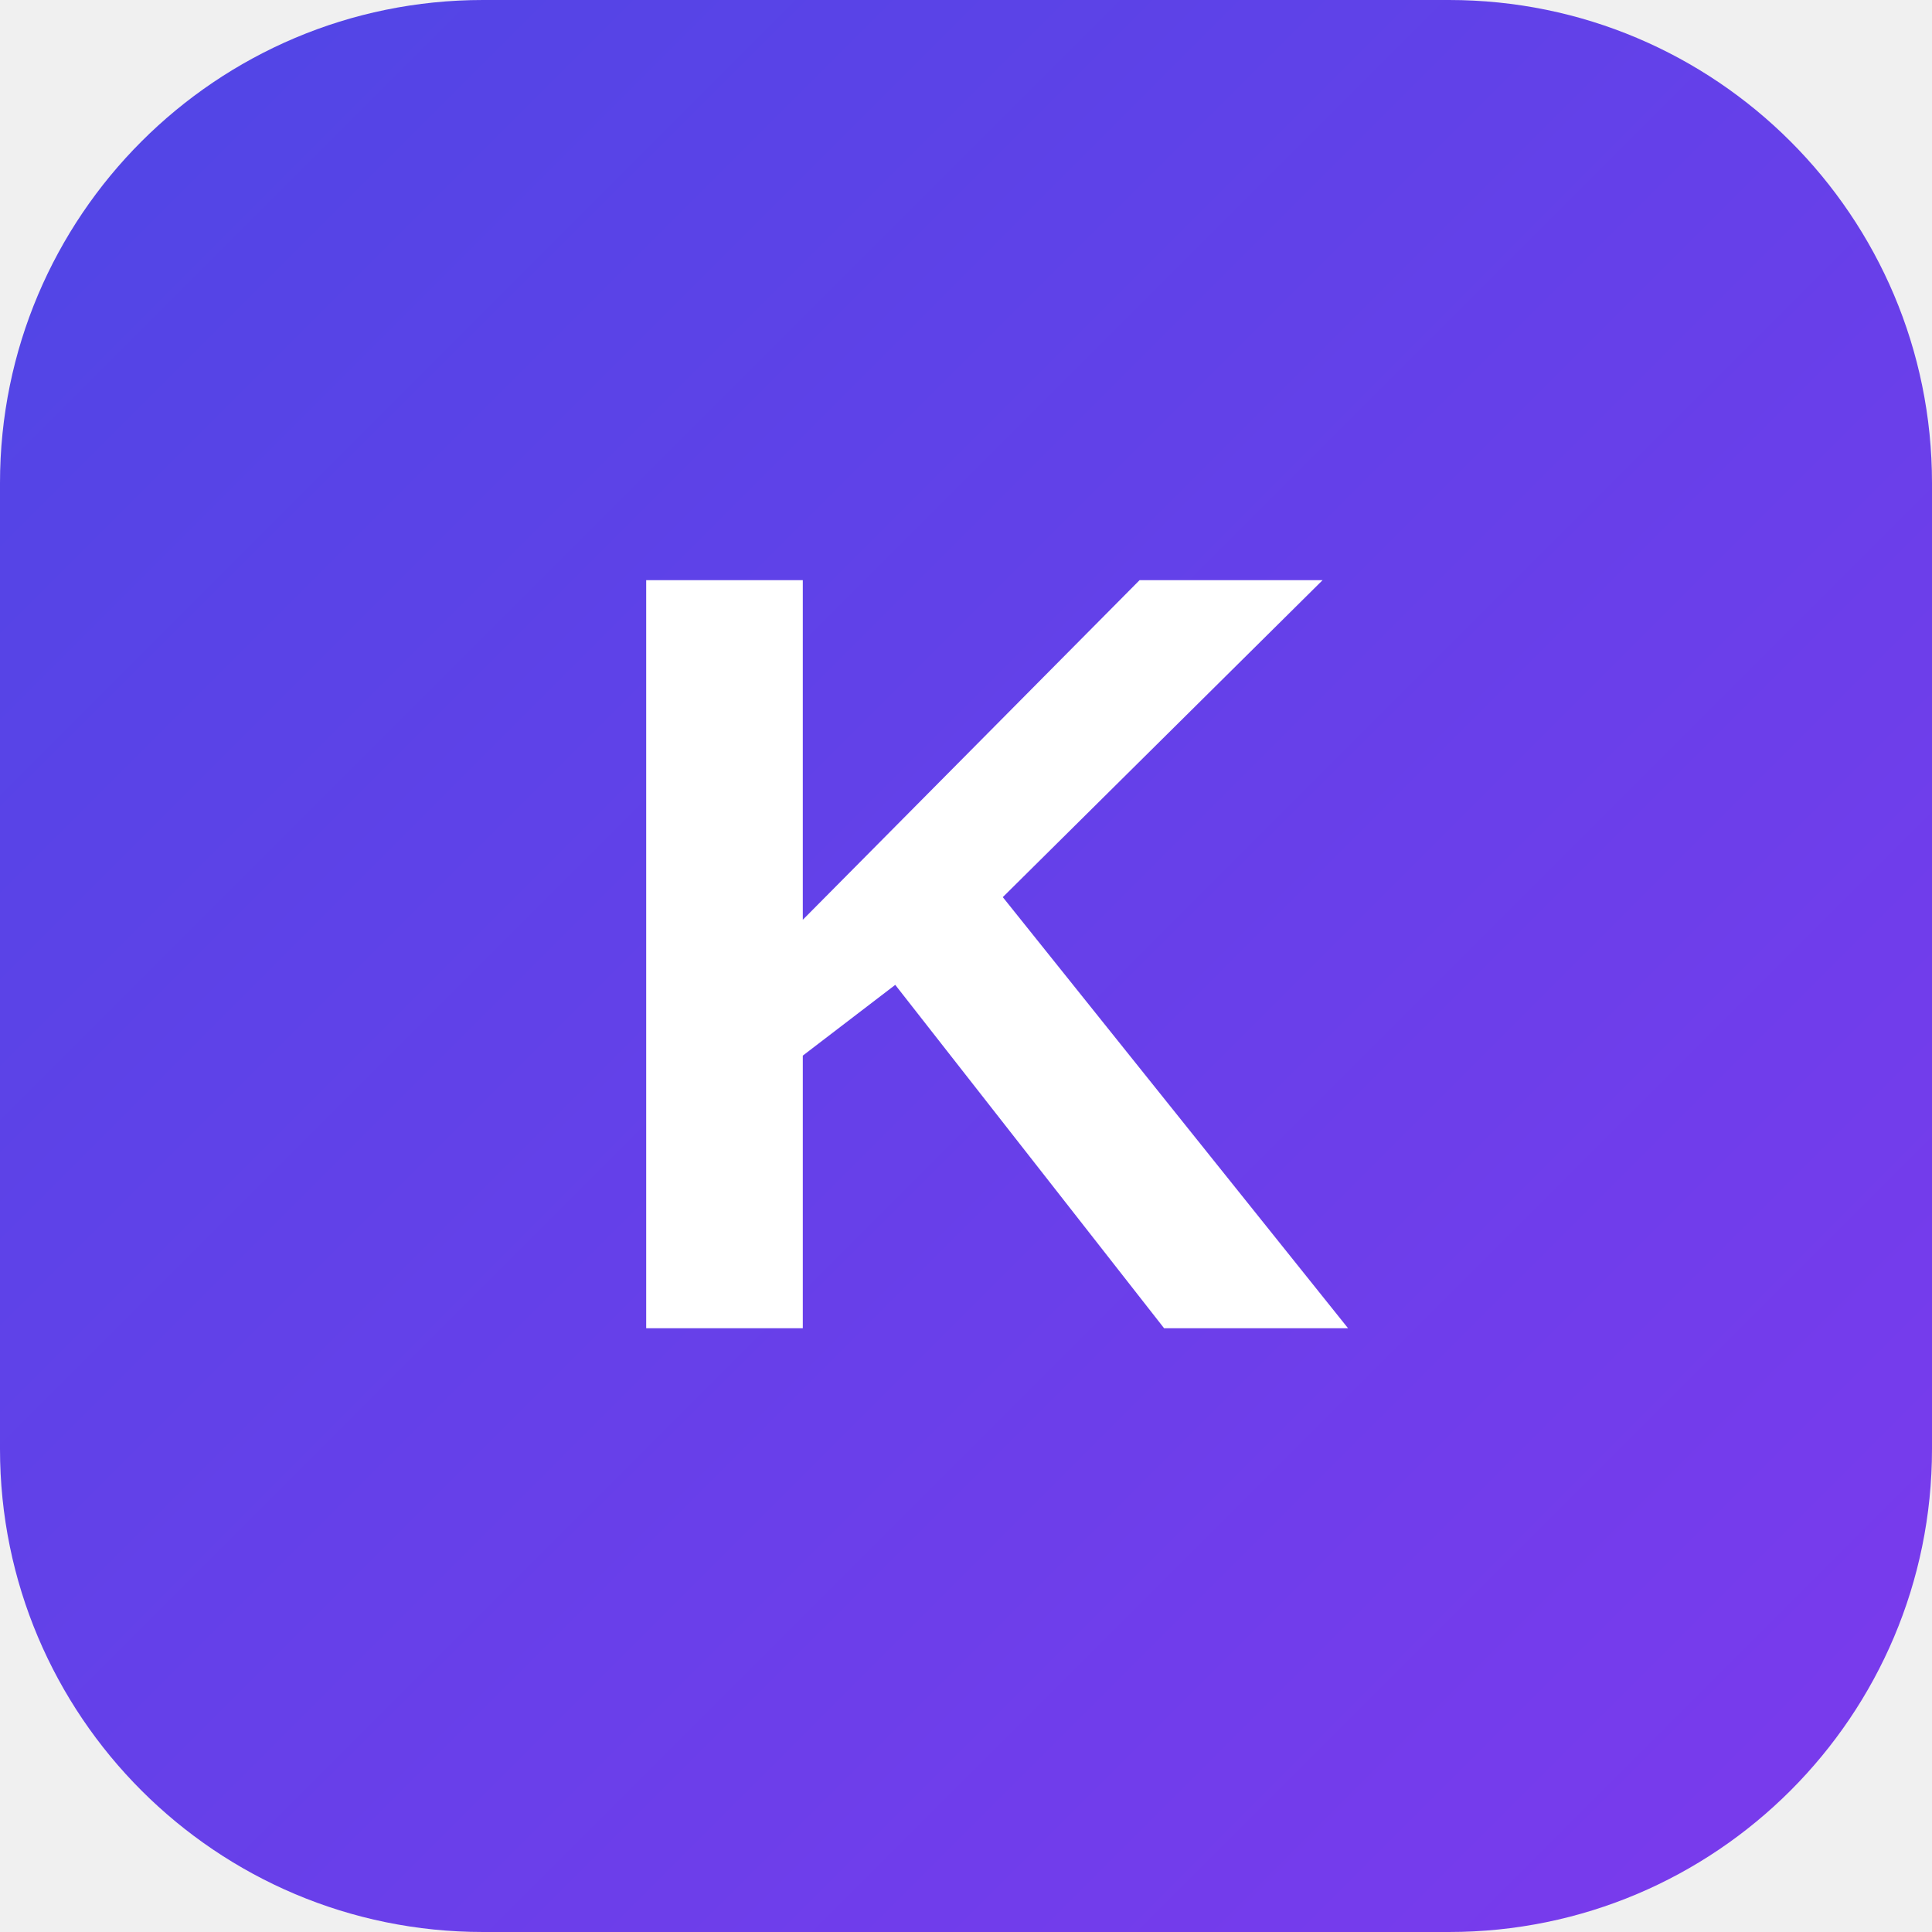
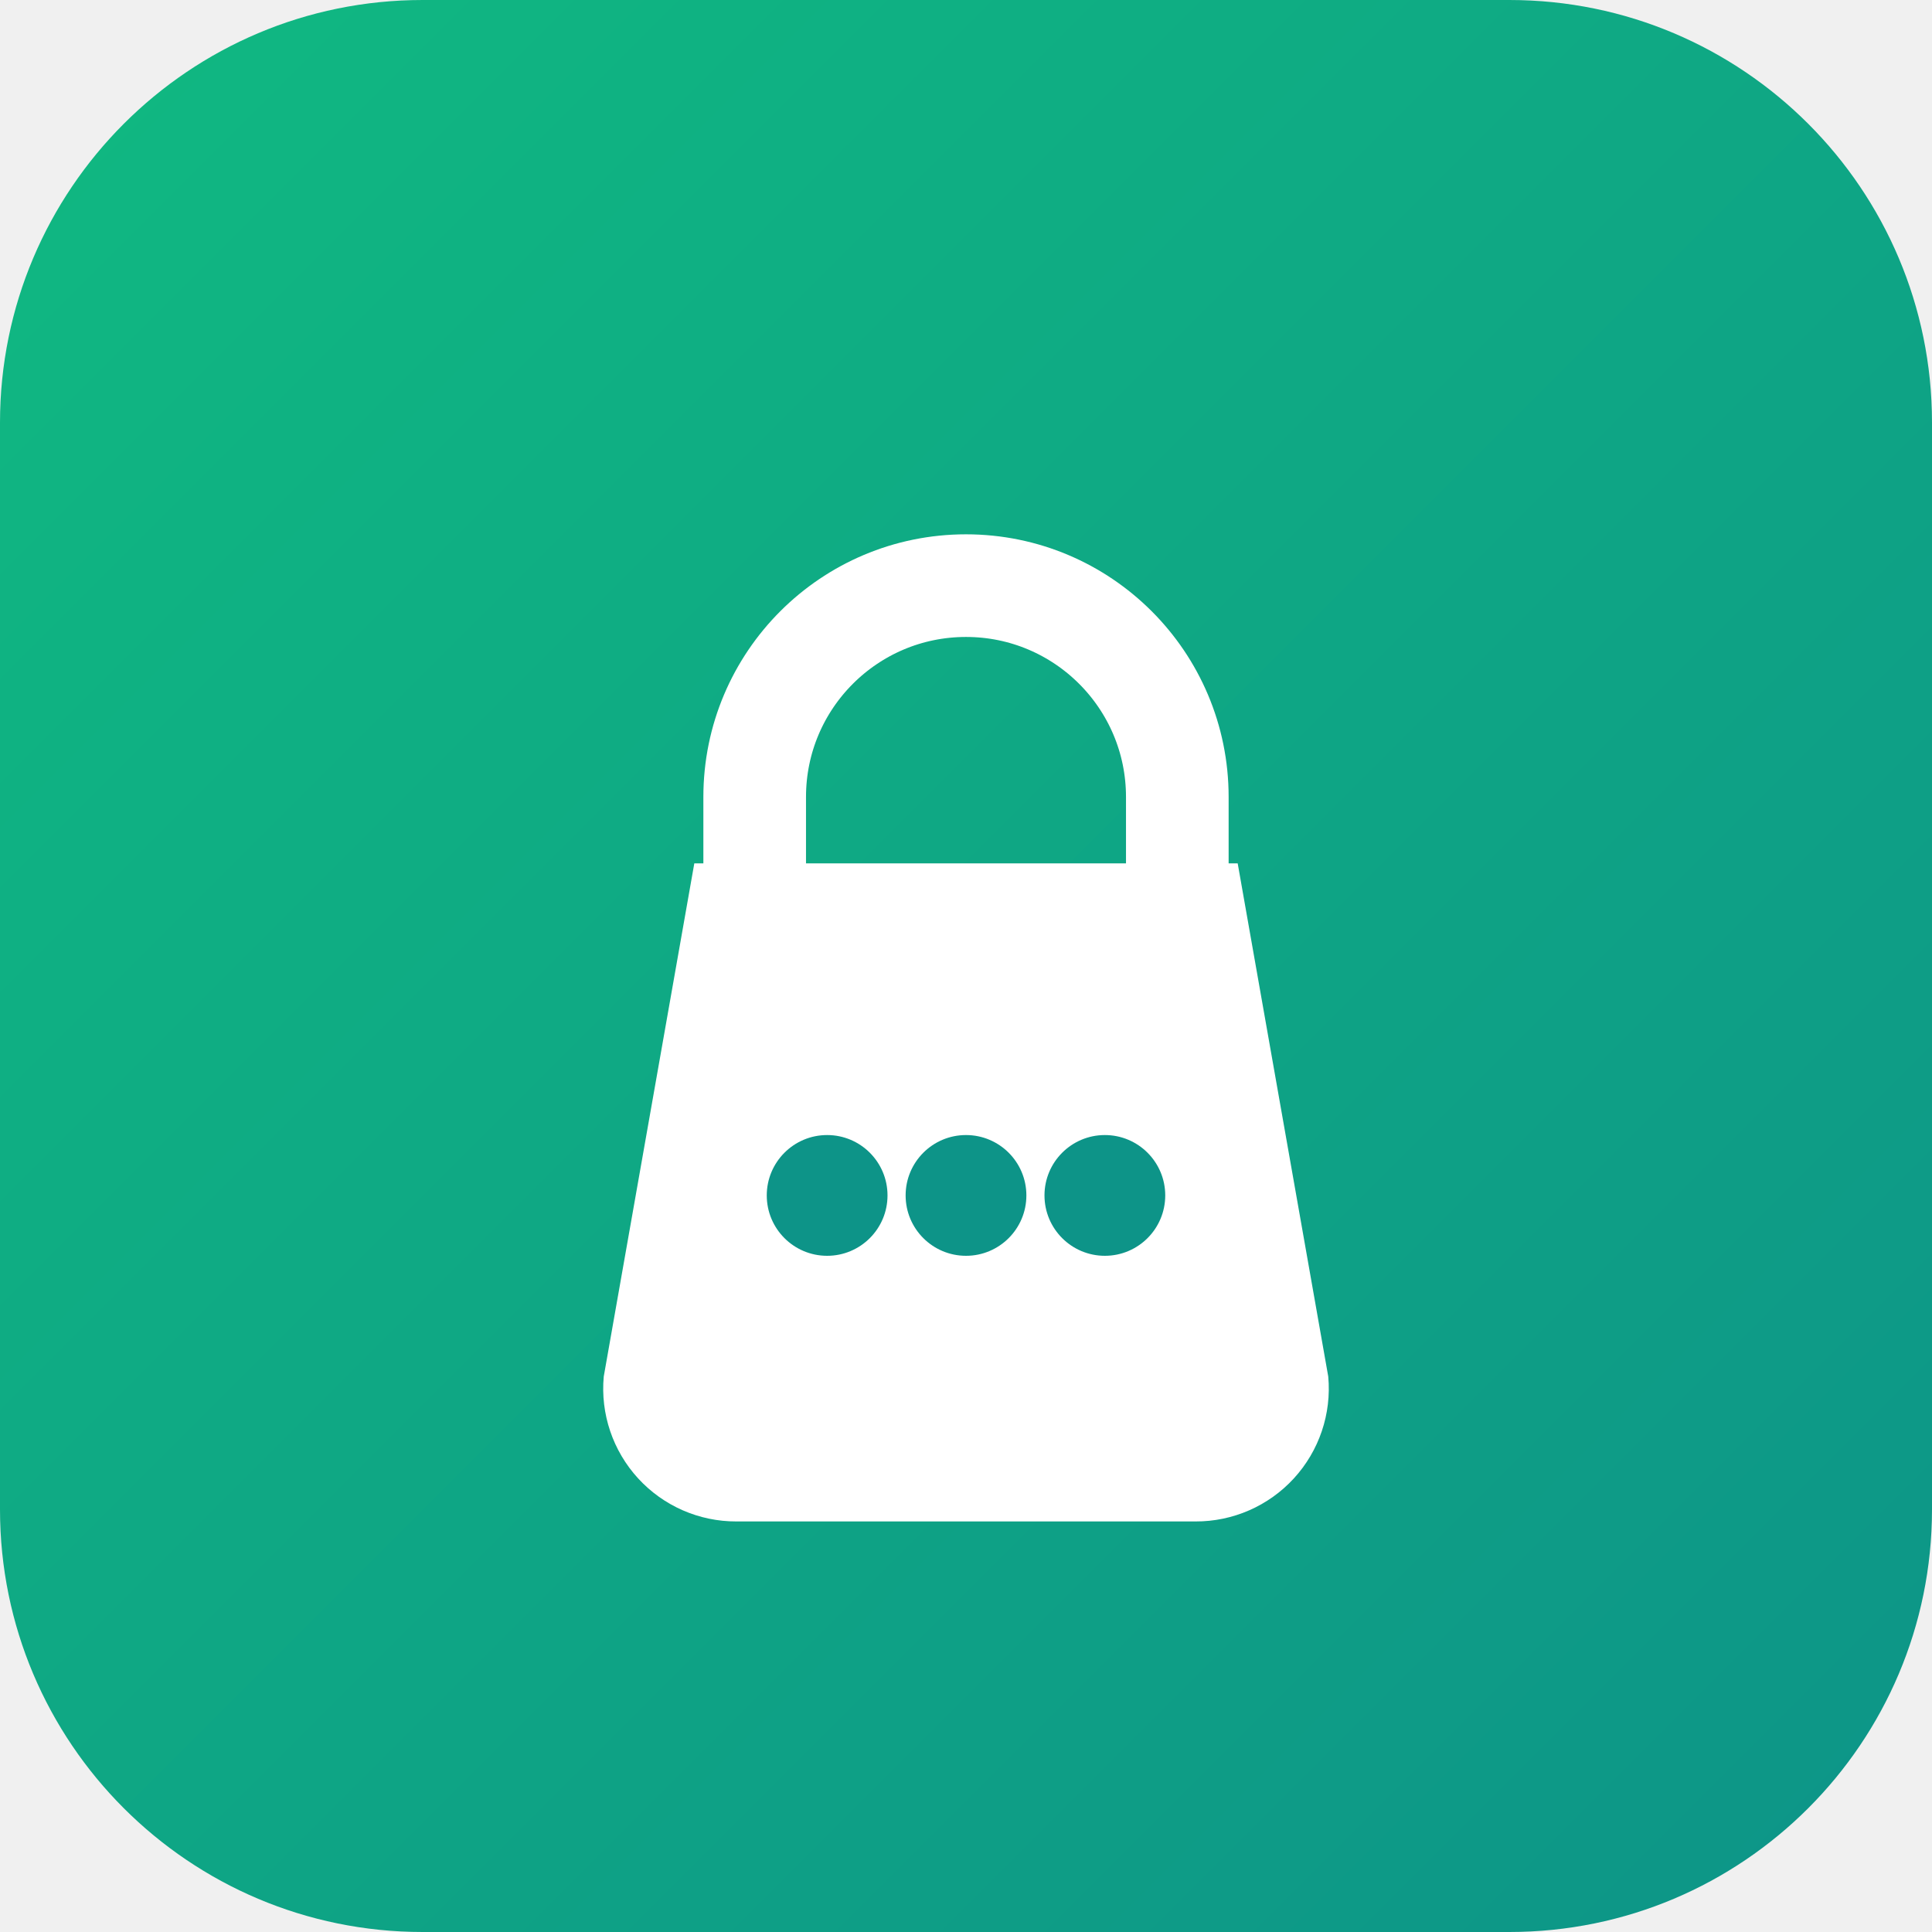
- <svg xmlns="http://www.w3.org/2000/svg" width="32" height="32" viewBox="0 0 32 32">
+ <svg xmlns="http://www.w3.org/2000/svg" width="32" height="32" viewBox="0 0 32 32" role="img" aria-label="ShopAgent">
  <defs>
-     <linearGradient id="bg" x1="0%" y1="0%" x2="100%" y2="100%">
-       <stop offset="0%" style="stop-color:#4f46e5" />
-       <stop offset="100%" style="stop-color:#7c3aed" />
+     <linearGradient id="sa" x1="0" y1="0" x2="32" y2="32" gradientUnits="userSpaceOnUse">
+       <stop offset="0" stop-color="#10b981" />
+       <stop offset="1" stop-color="#0d9488" />
    </linearGradient>
  </defs>
-   <rect width="32" height="32" rx="8" fill="url(#bg)" />
-   <text x="16" y="22" text-anchor="middle" fill="white" font-family="Arial,sans-serif" font-weight="bold" font-size="18">K</text>
+   <rect width="32" height="32" rx="7" fill="url(#sa)" />
+   <path d="M12.5 14.5v-1.3a3.5 3.5 0 0 1 7 0v1.3" fill="none" stroke="#ffffff" stroke-width="1.7" stroke-linecap="round" />
+   <path d="M11.5 14.3H20.5L22 22.8a2.2 2.2 0 0 1-2.2 2.4H12.2a2.2 2.2 0 0 1-2.2-2.4Z" fill="#ffffff" />
+   <g fill="#0d9488">
+     <circle cx="13.7" cy="19.8" r="1" />
+     <circle cx="16" cy="19.8" r="1" />
+     <circle cx="18.3" cy="19.8" r="1" />
+   </g>
</svg>
